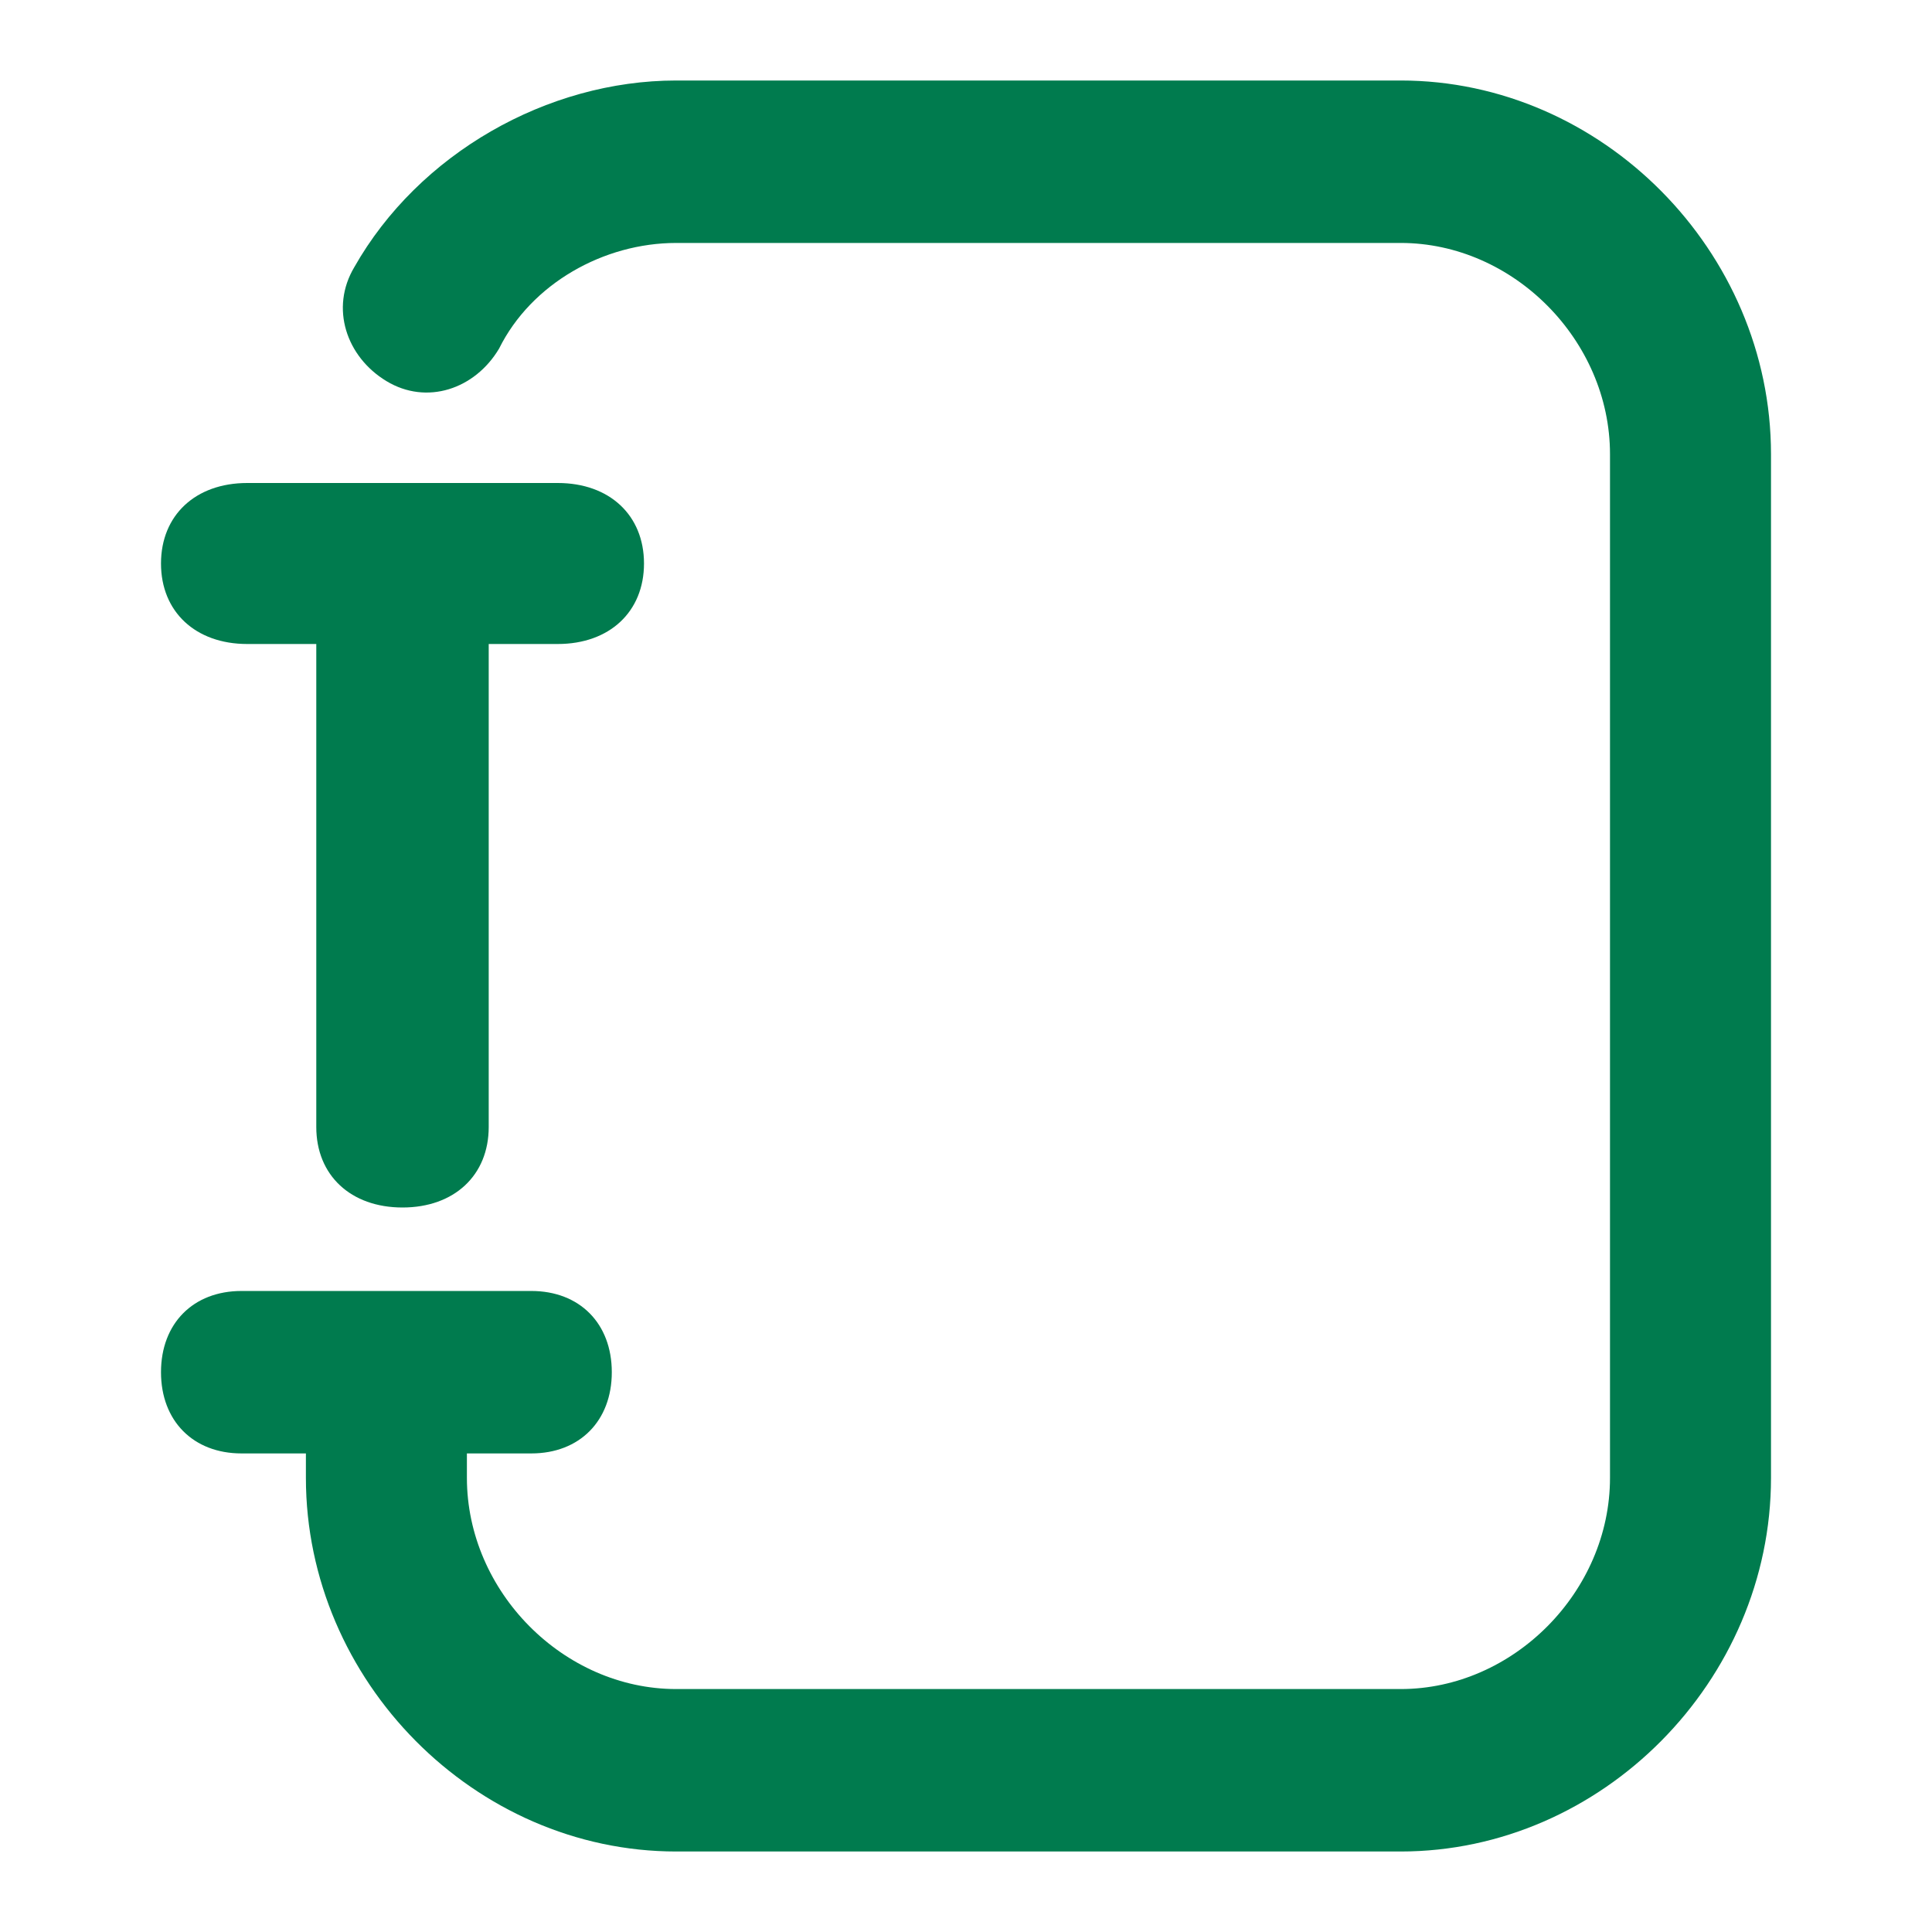
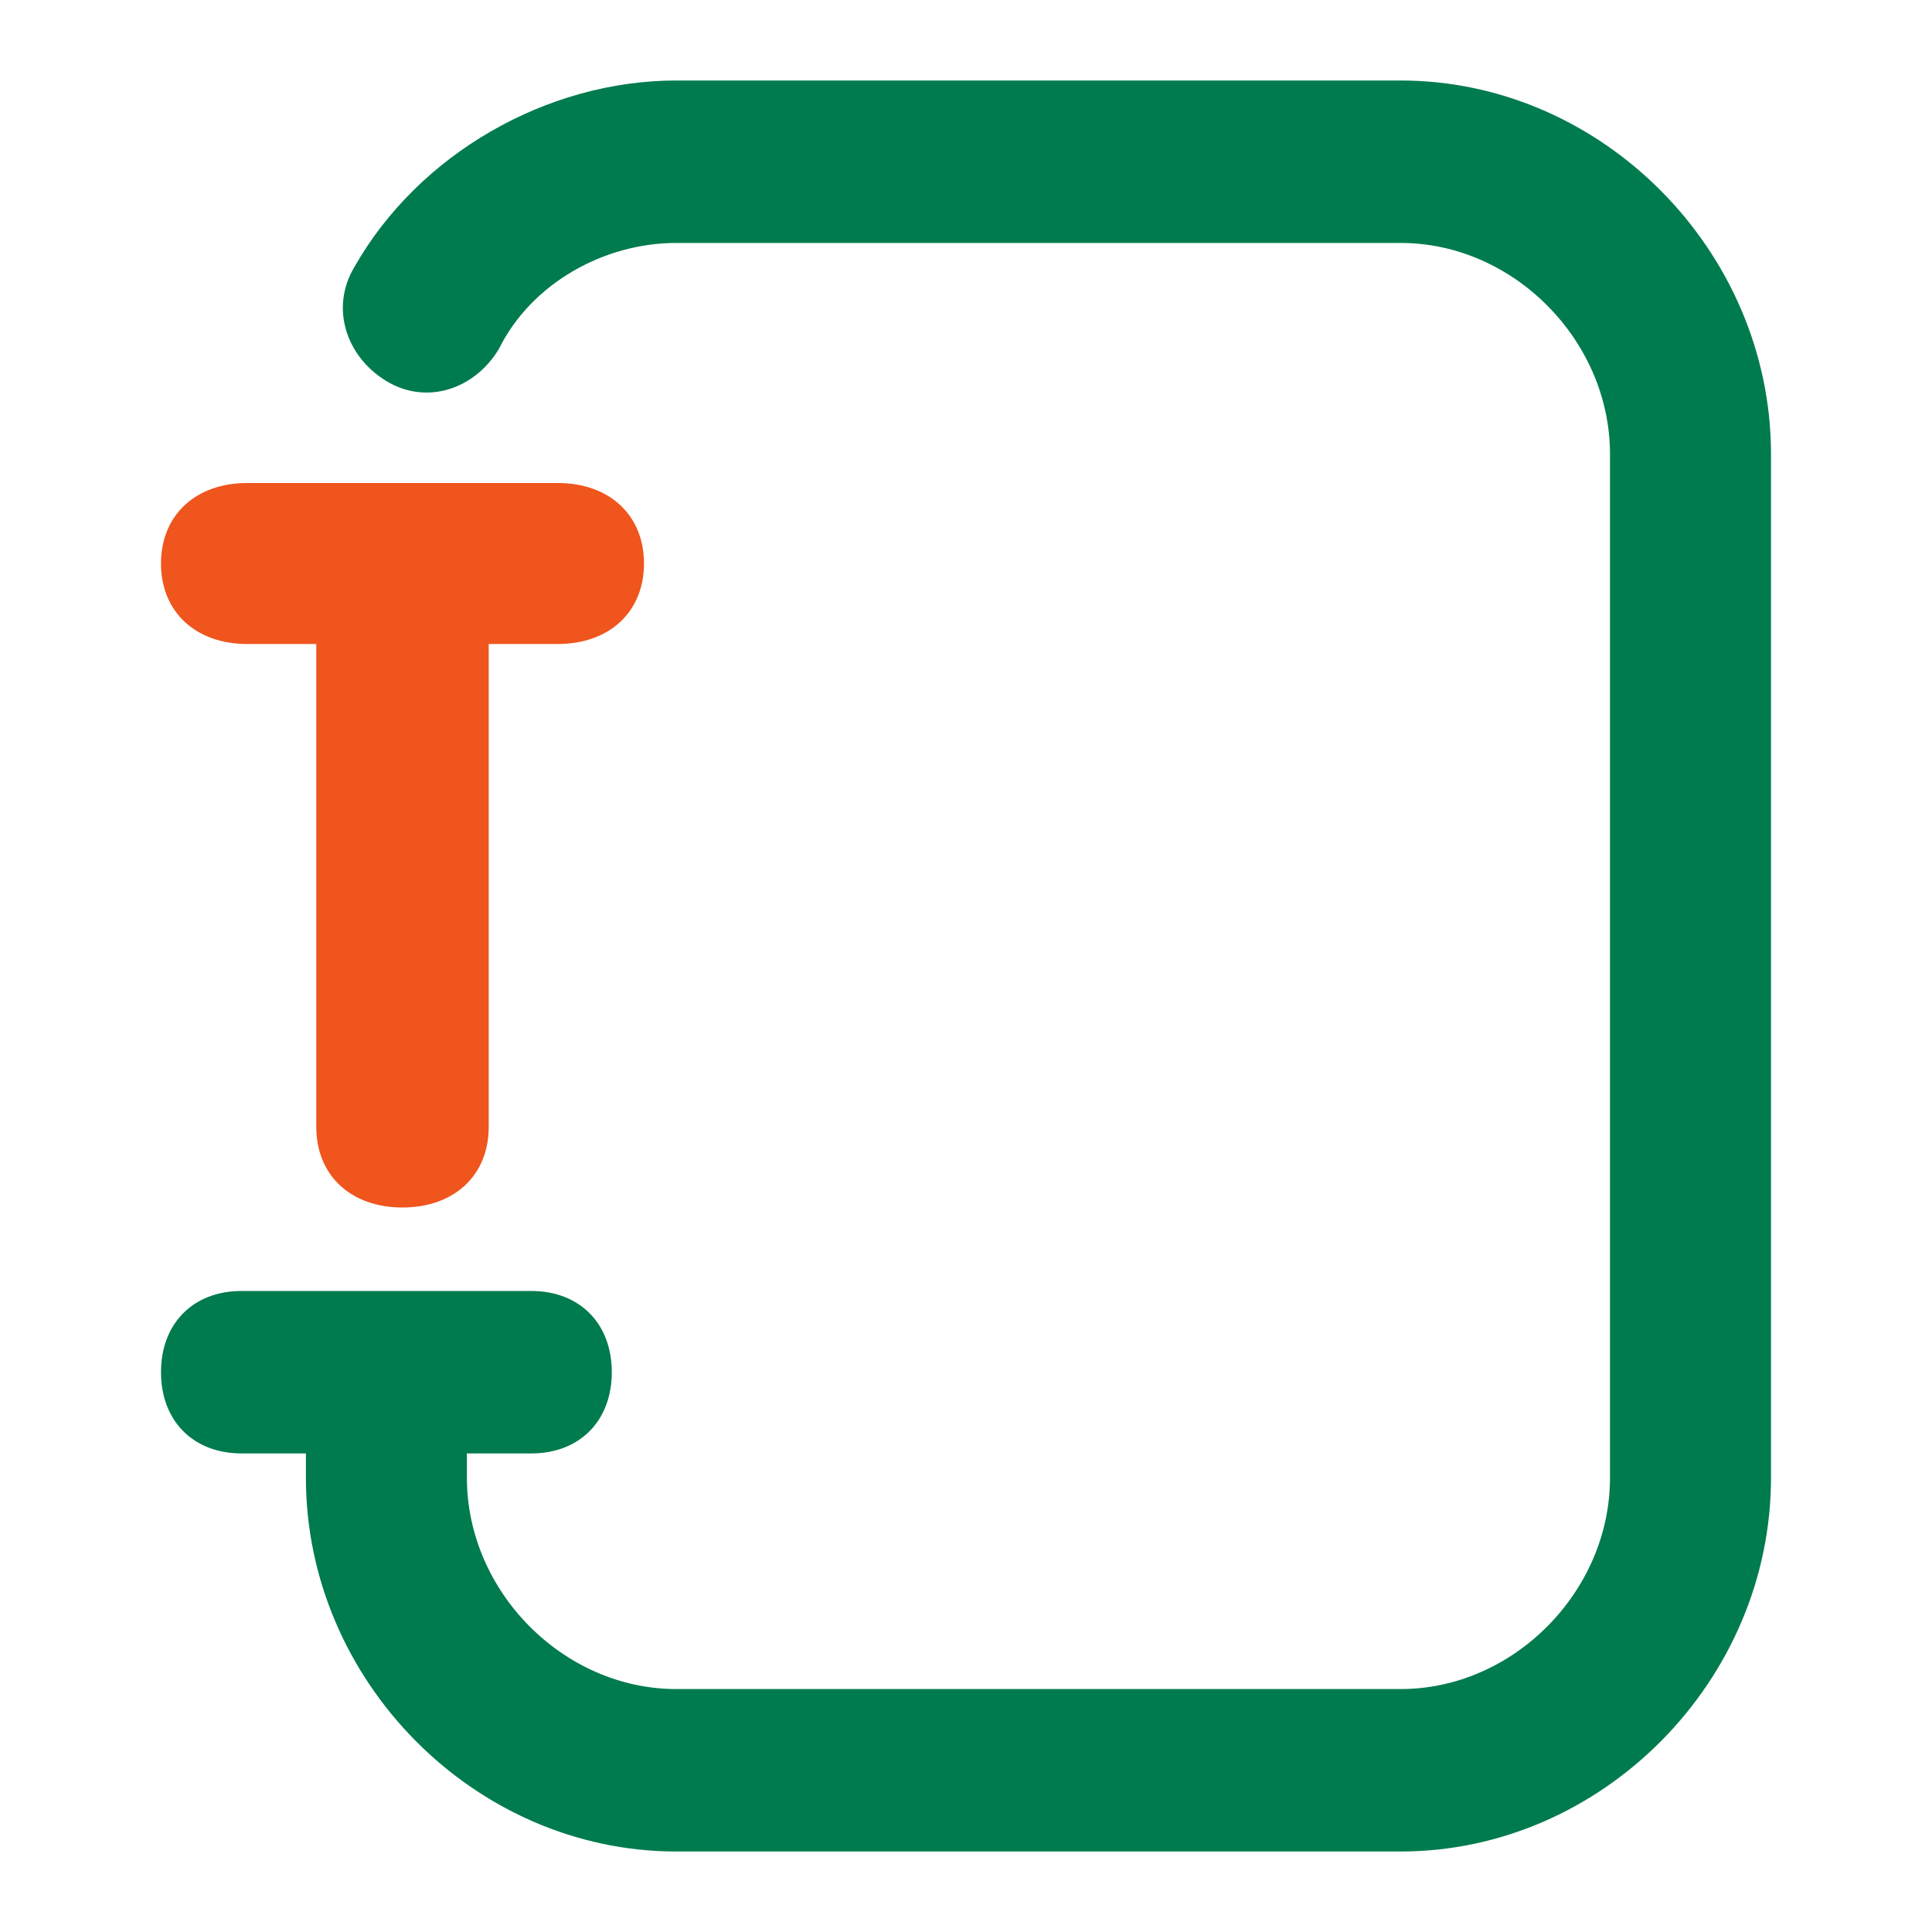
<svg xmlns="http://www.w3.org/2000/svg" width="35" height="35" viewBox="0 0 24 24" fill="none">
  <path d="M17.4 1H8.4C6.8 1 5.2 1.908 4.4 3.321C4.1 3.826 4.3 4.431 4.8 4.734C5.3 5.037 5.9 4.835 6.2 4.33C6.6 3.523 7.5 3.018 8.4 3.018H17.4C18.8 3.018 20 4.229 20 5.642V17.45V18.358C20 19.771 18.8 20.982 17.4 20.982H8.4C7 20.982 5.8 19.771 5.8 18.358V18.055H6.6C7.2 18.055 7.6 17.651 7.6 17.046C7.6 16.44 7.2 16.037 6.6 16.037H3C2.4 16.037 2 16.44 2 17.046C2 17.651 2.4 18.055 3 18.055H3.8V18.358C3.8 20.881 5.9 23 8.4 23H17.4C19.9 23 22 20.881 22 18.358V17.45V5.642C22 3.119 19.9 1 17.4 1Z" fill="#007B4E" />
-   <path d="M3.071 8H3.929V14C3.929 14.6 4.357 15 5 15C5.643 15 6.071 14.6 6.071 14V8H6.929C7.571 8 8 7.6 8 7C8 6.4 7.571 6 6.929 6H3.071C2.429 6 2 6.4 2 7C2 7.6 2.429 8 3.071 8Z" fill="#007B4E" />
+   <path d="M3.071 8H3.929V14C3.929 14.6 4.357 15 5 15C5.643 15 6.071 14.6 6.071 14V8H6.929C7.571 8 8 7.6 8 7C8 6.4 7.571 6 6.929 6H3.071C2.429 6 2 6.4 2 7C2 7.6 2.429 8 3.071 8Z" fill="#EF551D" />
</svg>
